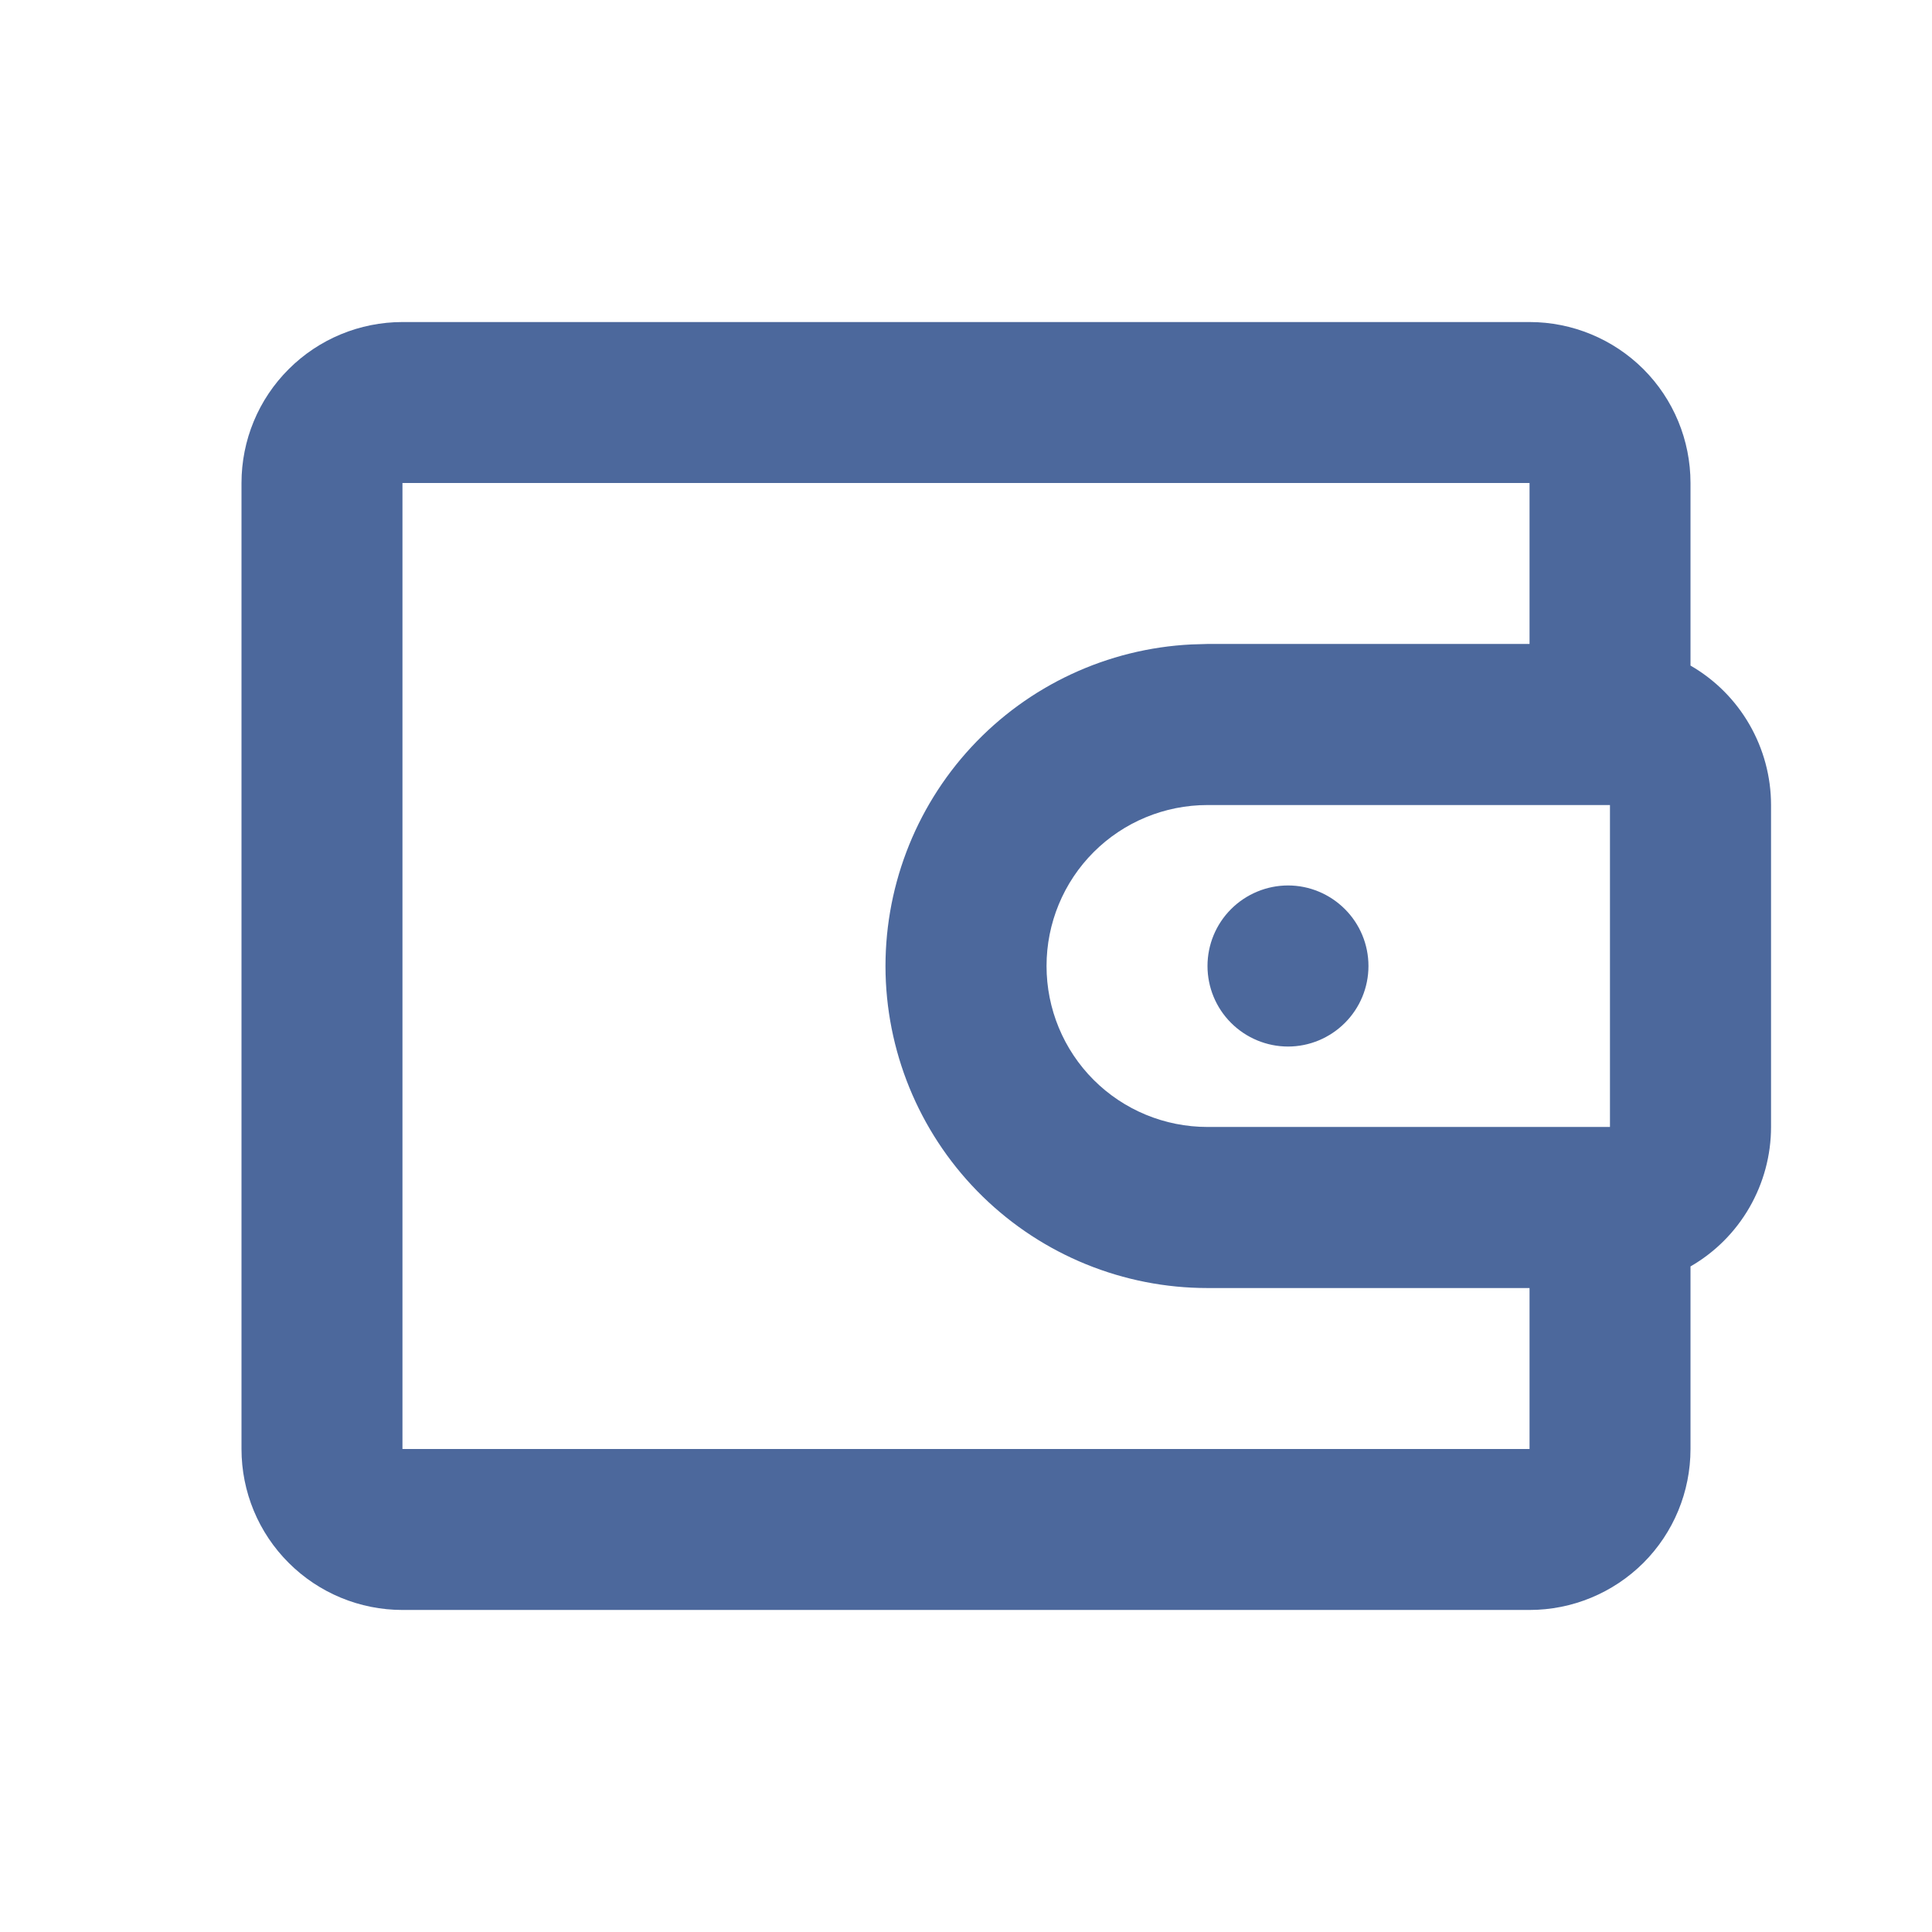
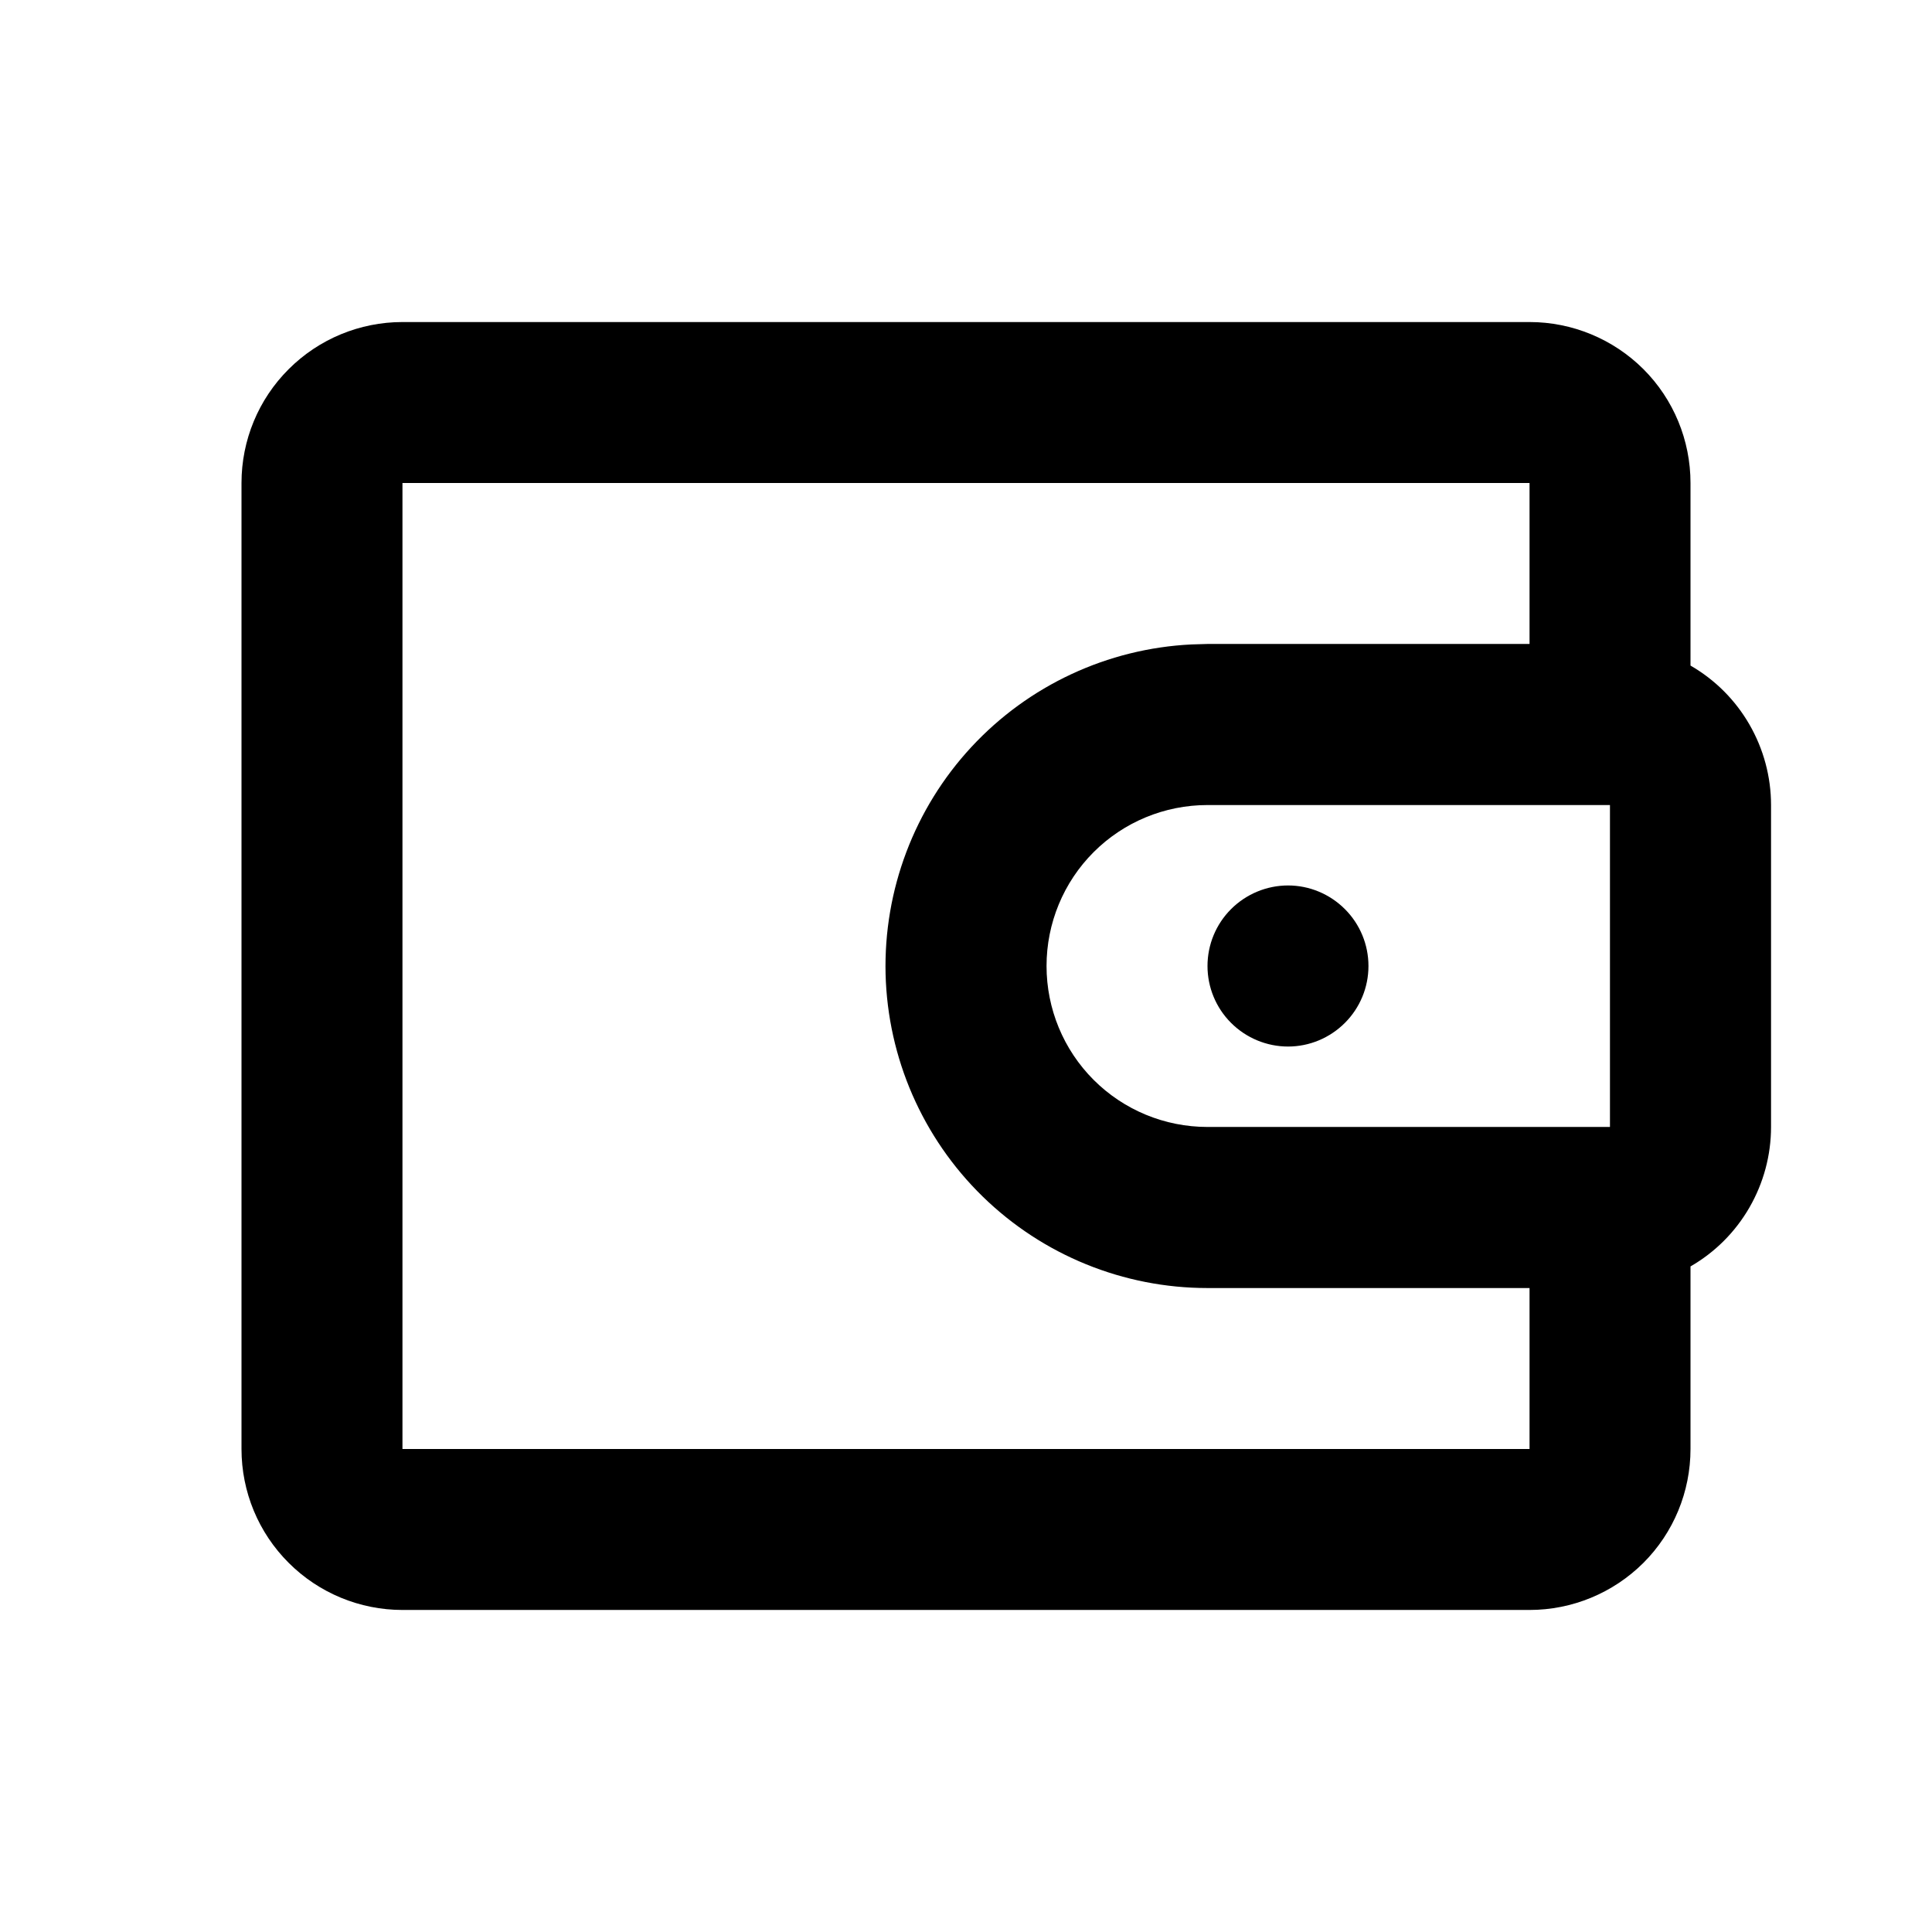
<svg xmlns="http://www.w3.org/2000/svg" preserveAspectRatio="none" overflow="visible" style="display: block;" width="16" height="16" viewBox="0 0 16 16" fill="none">
  <g id="Inner">
    <g id="Mingcute">
</g>
-     <path id="Vector" d="M12.667 2.667C13.02 2.667 13.359 2.807 13.61 3.057C13.86 3.307 14 3.646 14 4V5.512C14.203 5.629 14.371 5.797 14.488 6C14.605 6.203 14.667 6.433 14.667 6.667V9.333C14.667 9.567 14.605 9.797 14.488 10C14.371 10.203 14.203 10.371 14 10.488V12C14 12.354 13.86 12.693 13.61 12.943C13.359 13.193 13.02 13.333 12.667 13.333H3.333C2.98 13.333 2.641 13.193 2.391 12.943C2.14 12.693 2 12.354 2 12V4C2 3.646 2.14 3.307 2.391 3.057C2.641 2.807 2.98 2.667 3.333 2.667H12.667ZM12.667 4H3.333V12H12.667V10.667H10C9.304 10.667 8.636 10.395 8.138 9.909C7.64 9.423 7.352 8.762 7.334 8.067C7.317 7.371 7.572 6.696 8.045 6.186C8.518 5.676 9.172 5.371 9.867 5.337L10 5.333H12.667V4ZM13.333 6.667H10C9.646 6.667 9.307 6.807 9.057 7.057C8.807 7.307 8.667 7.646 8.667 8C8.667 8.354 8.807 8.693 9.057 8.943C9.307 9.193 9.646 9.333 10 9.333H13.333V6.667ZM10.667 7.333C10.844 7.333 11.013 7.404 11.138 7.529C11.263 7.654 11.333 7.823 11.333 8C11.333 8.177 11.263 8.346 11.138 8.471C11.013 8.596 10.844 8.667 10.667 8.667C10.49 8.667 10.32 8.596 10.195 8.471C10.07 8.346 10 8.177 10 8C10 7.823 10.07 7.654 10.195 7.529C10.32 7.404 10.49 7.333 10.667 7.333Z" fill="#4C689C" />
+     <path id="Vector" d="M12.667 2.667C13.02 2.667 13.359 2.807 13.61 3.057C13.86 3.307 14 3.646 14 4V5.512C14.203 5.629 14.371 5.797 14.488 6C14.605 6.203 14.667 6.433 14.667 6.667V9.333C14.667 9.567 14.605 9.797 14.488 10C14.371 10.203 14.203 10.371 14 10.488V12C14 12.354 13.86 12.693 13.61 12.943C13.359 13.193 13.02 13.333 12.667 13.333H3.333C2.98 13.333 2.641 13.193 2.391 12.943C2.14 12.693 2 12.354 2 12V4C2 3.646 2.14 3.307 2.391 3.057C2.641 2.807 2.98 2.667 3.333 2.667H12.667ZM12.667 4H3.333V12H12.667V10.667H10C9.304 10.667 8.636 10.395 8.138 9.909C7.64 9.423 7.352 8.762 7.334 8.067C7.317 7.371 7.572 6.696 8.045 6.186C8.518 5.676 9.172 5.371 9.867 5.337L10 5.333H12.667V4ZM13.333 6.667H10C9.646 6.667 9.307 6.807 9.057 7.057C8.807 7.307 8.667 7.646 8.667 8C8.667 8.354 8.807 8.693 9.057 8.943C9.307 9.193 9.646 9.333 10 9.333H13.333V6.667ZM10.667 7.333C10.844 7.333 11.013 7.404 11.138 7.529C11.263 7.654 11.333 7.823 11.333 8C11.333 8.177 11.263 8.346 11.138 8.471C11.013 8.596 10.844 8.667 10.667 8.667C10.49 8.667 10.32 8.596 10.195 8.471C10.07 8.346 10 8.177 10 8C10 7.823 10.07 7.654 10.195 7.529C10.32 7.404 10.49 7.333 10.667 7.333Z" fill="currentColor" />
  </g>
</svg>
